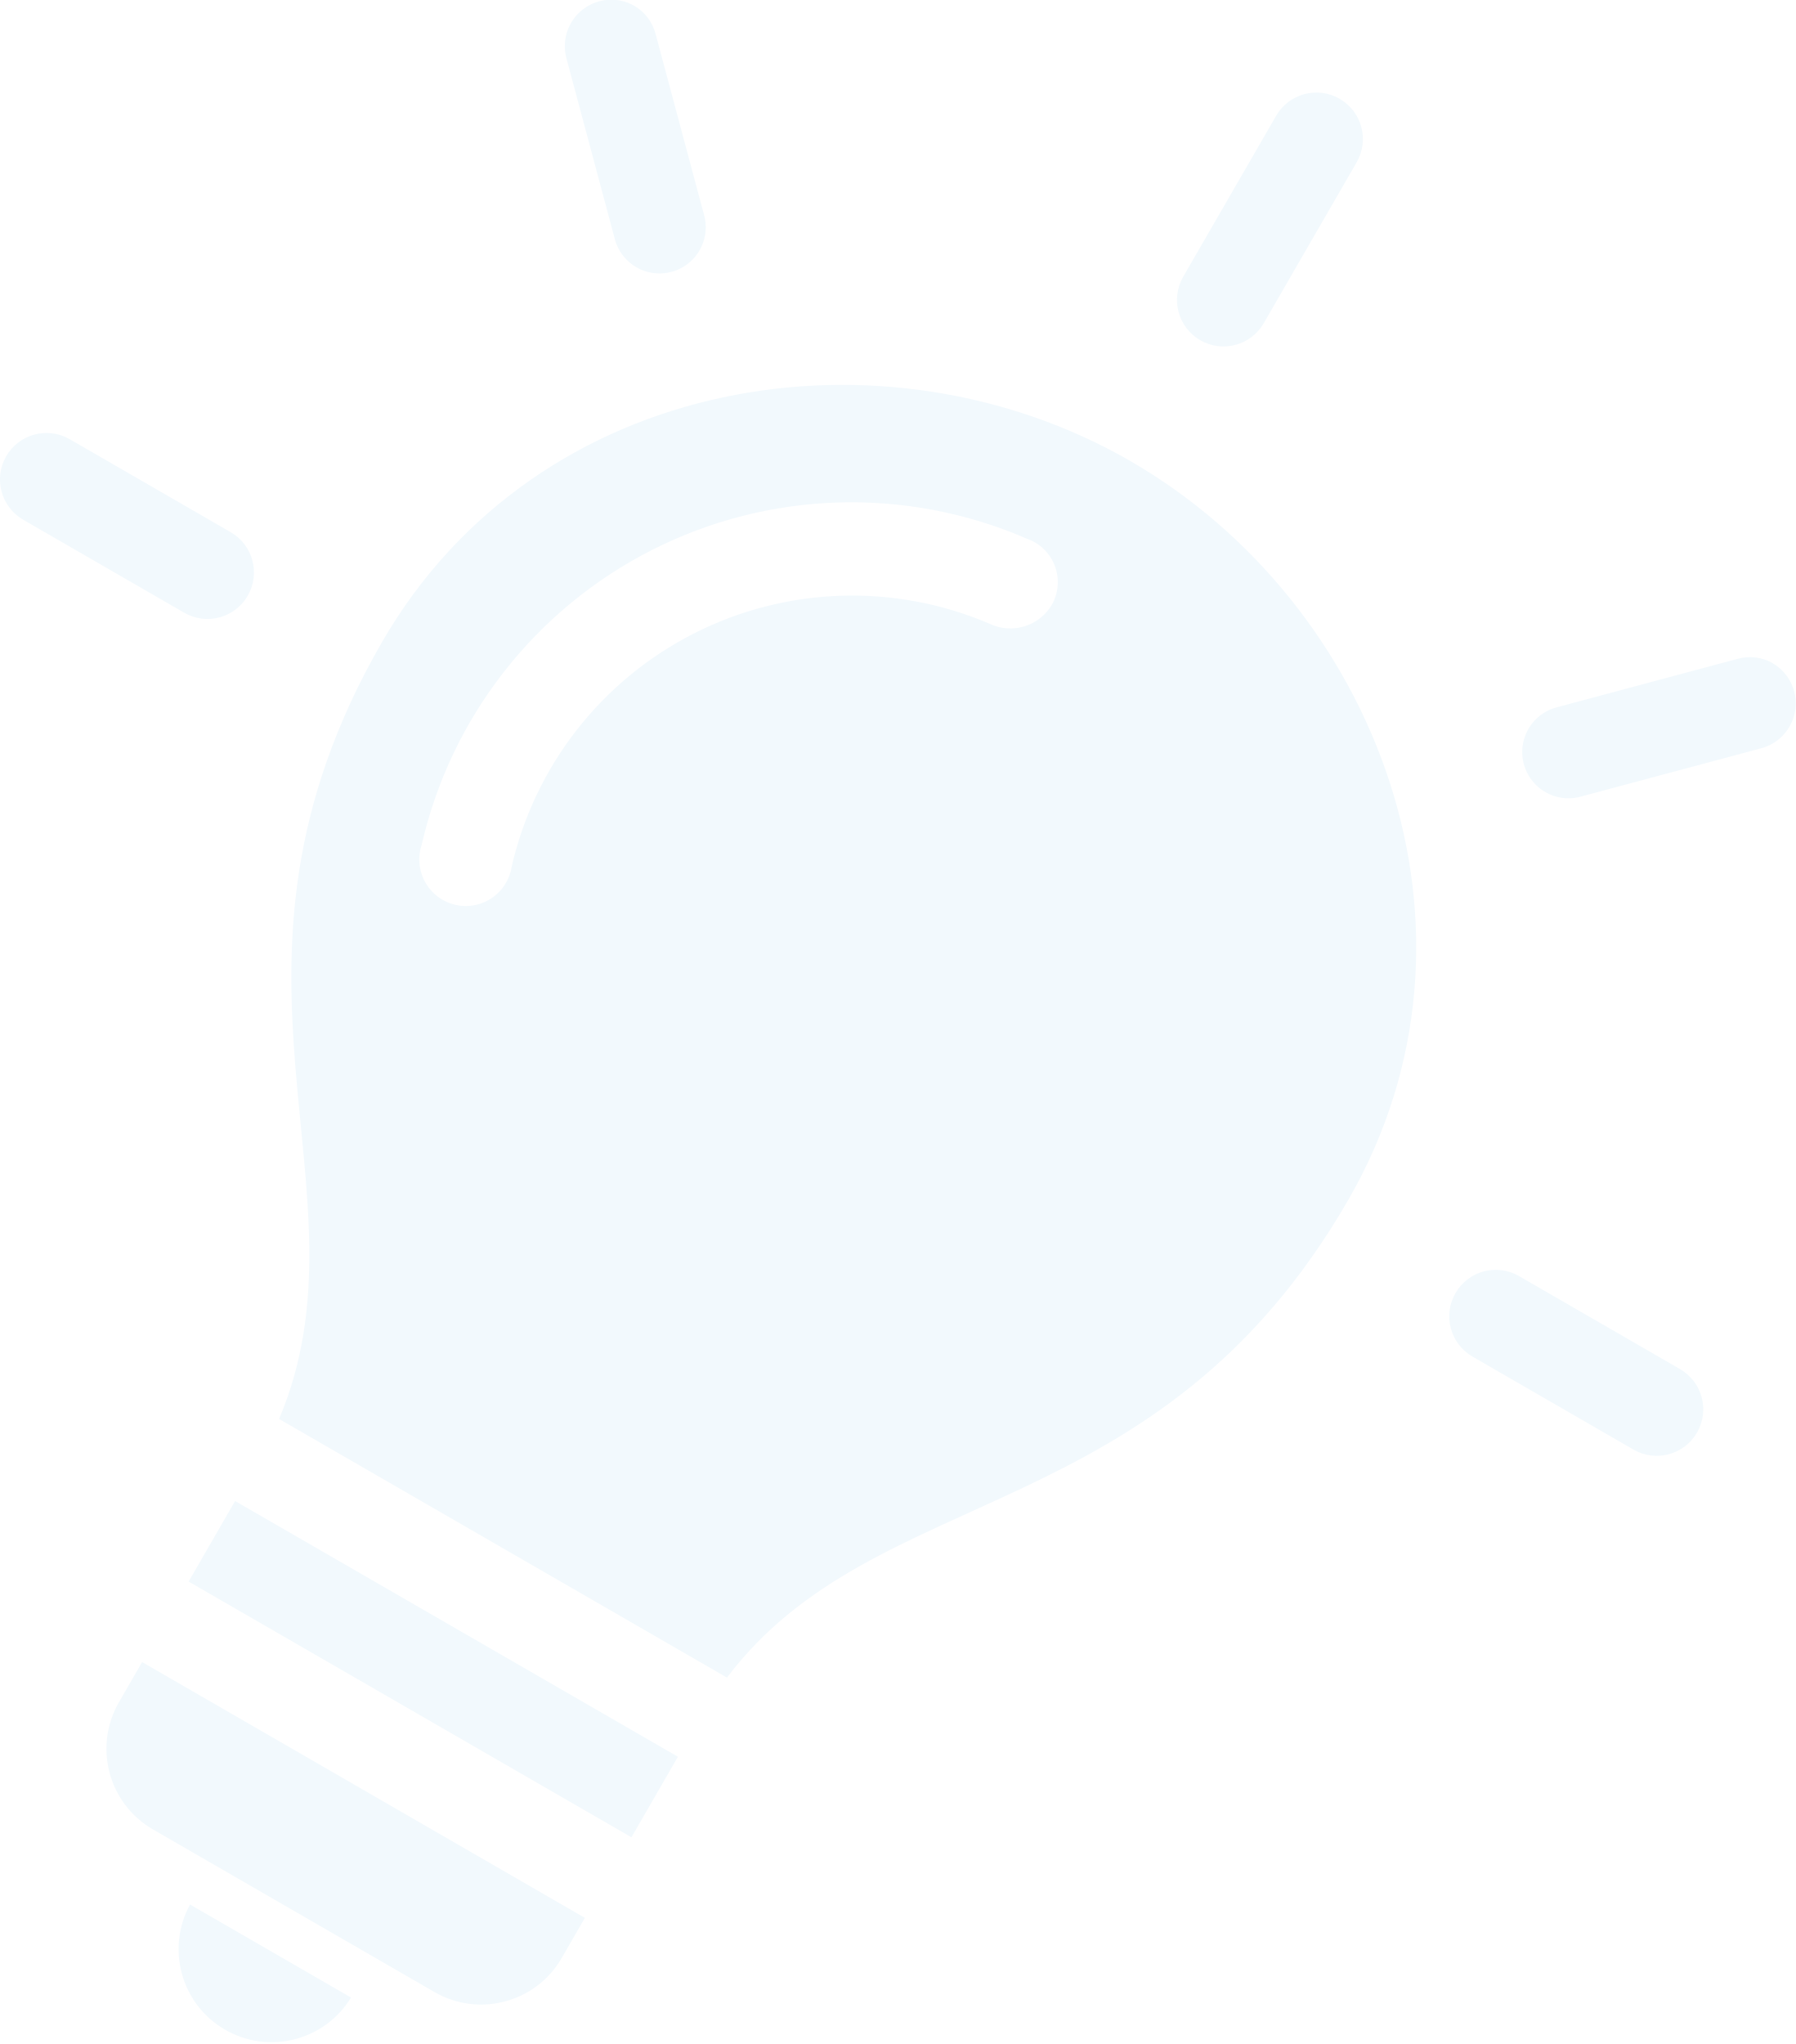
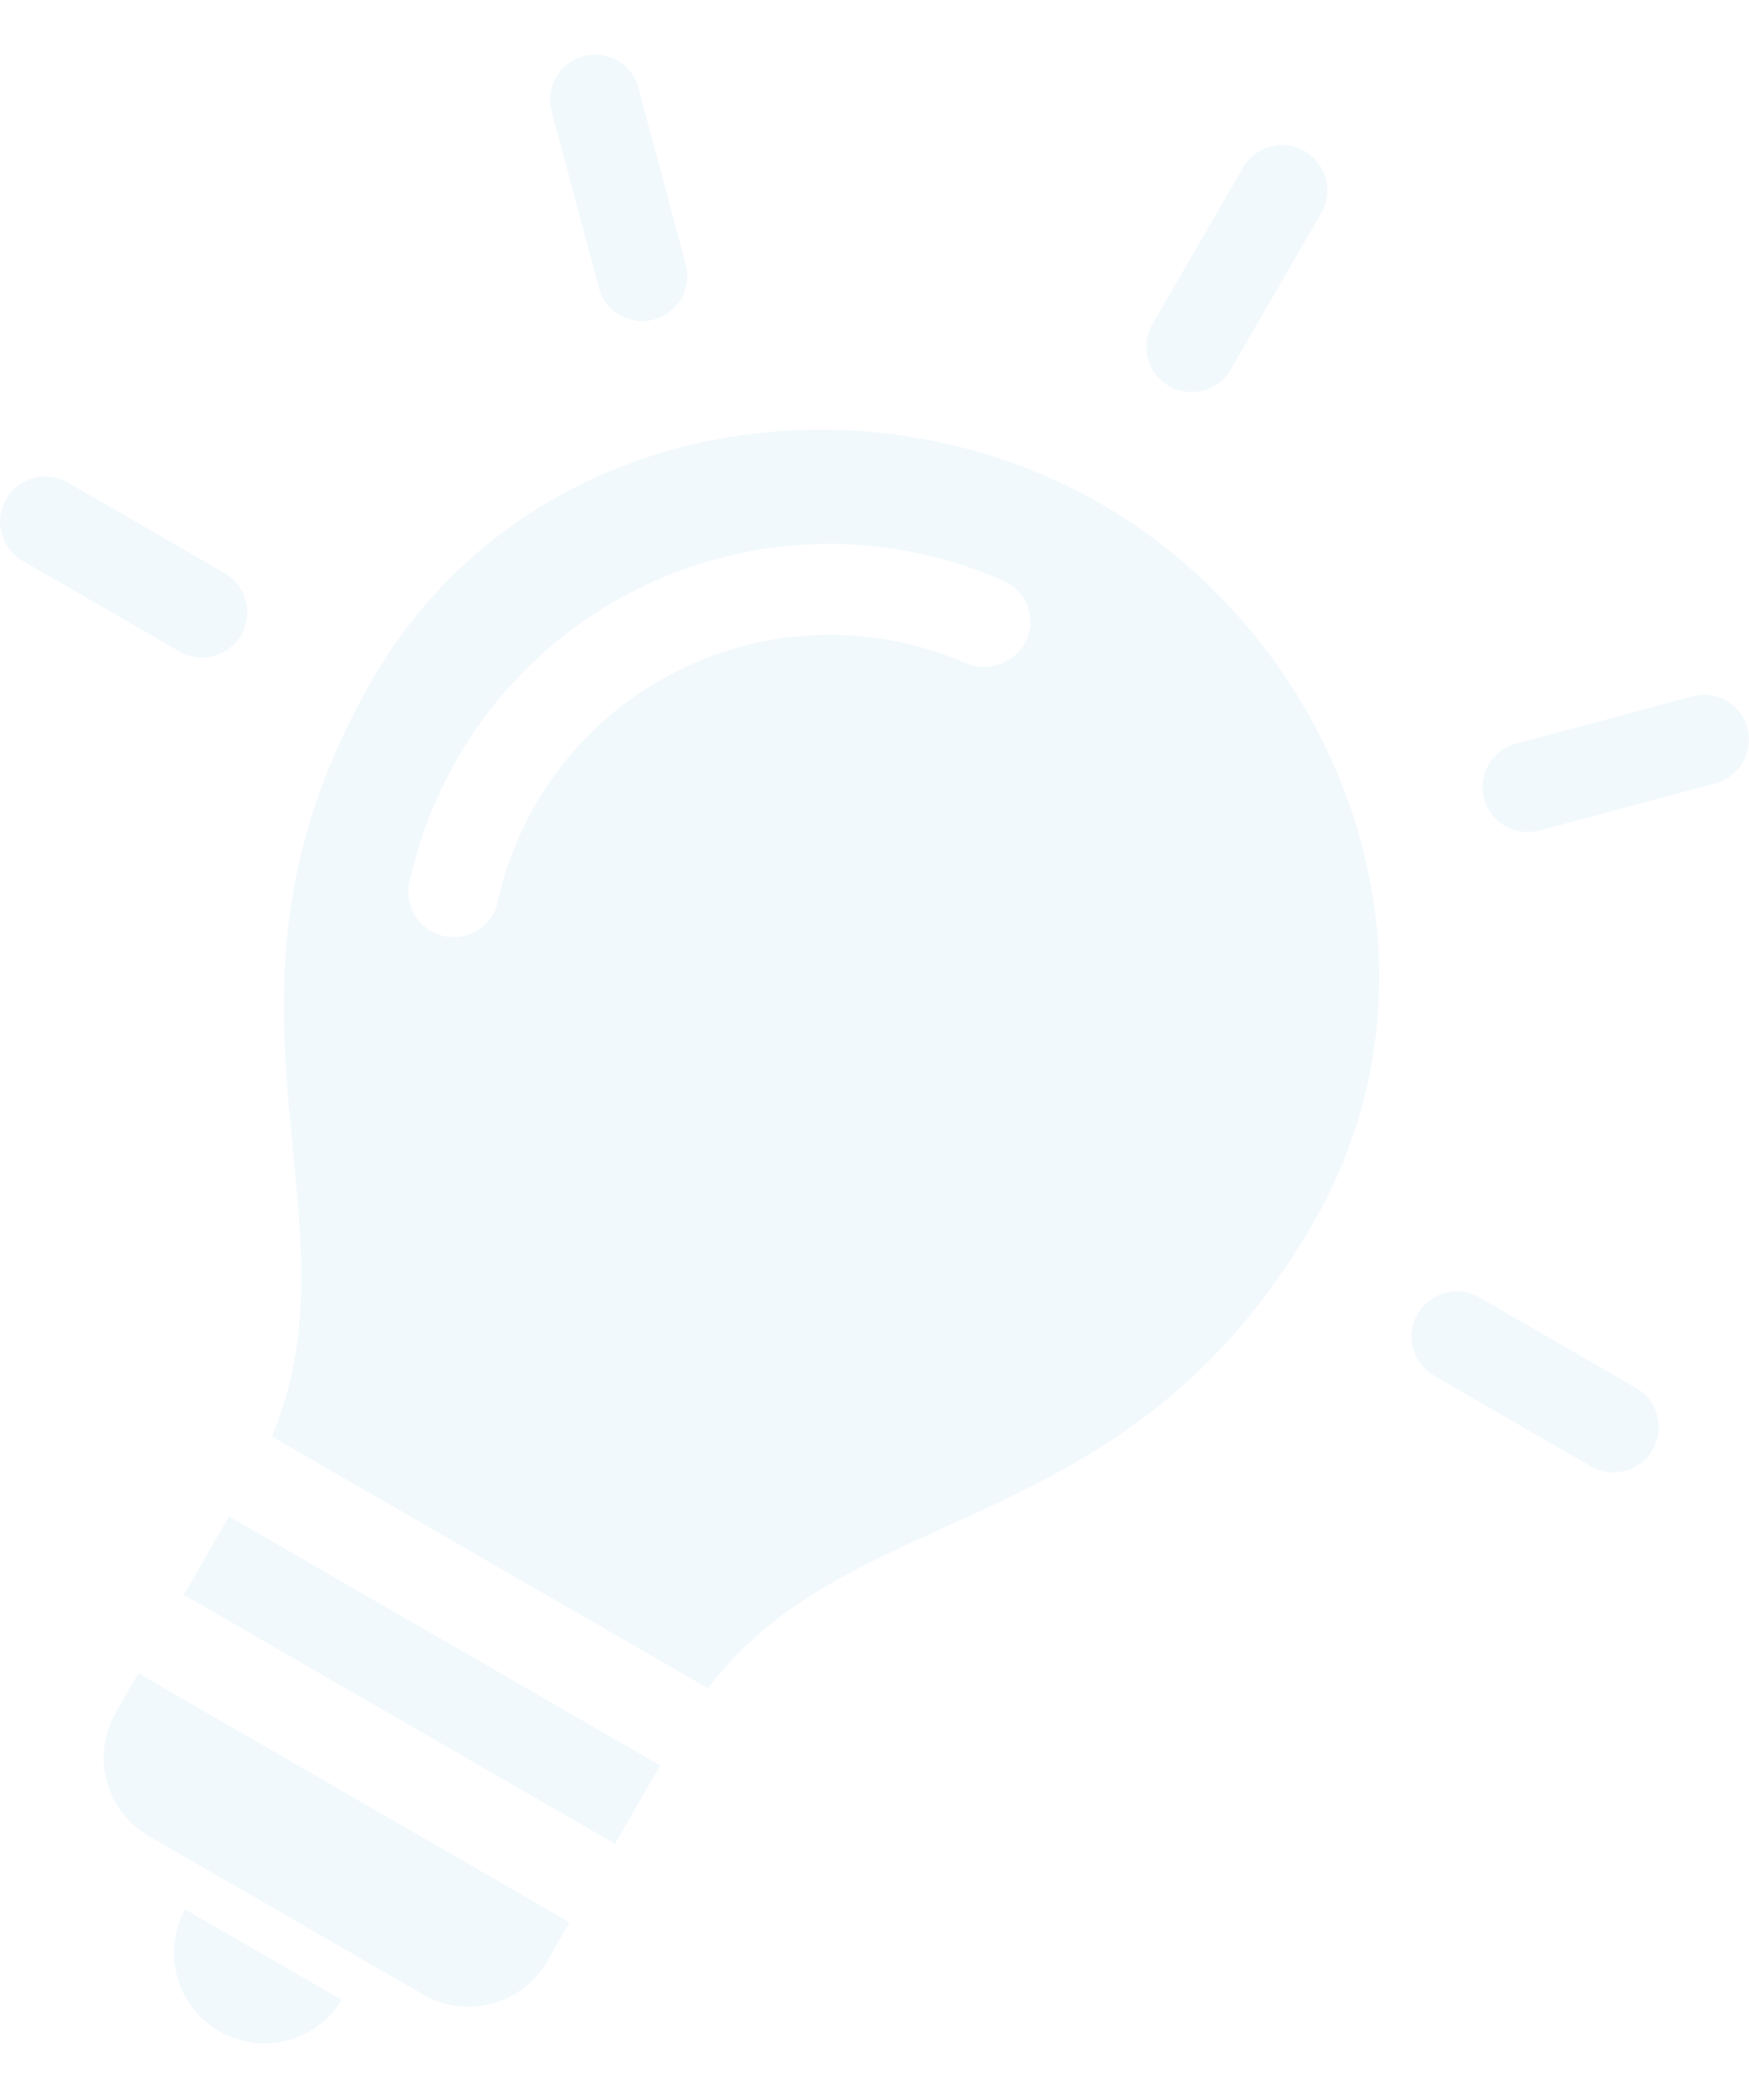
- <svg xmlns="http://www.w3.org/2000/svg" width="32" height="36.417" viewBox="0 0 32 36.417">
+ <svg xmlns="http://www.w3.org/2000/svg" width="22" height="26.417" viewBox="0 0 32 36.417">
  <defs>
    <style>
      .cls-1 {
        fill: #f2f9fd;
      }
    </style>
  </defs>
  <path id="Icon_tips" data-name="Icon tips" class="cls-1" d="M35.241,960.158a.828.828,0,0,0-1.132.3l-1.657,2.869a.828.828,0,1,0,1.435.828l1.657-2.869A.828.828,0,0,0,35.241,960.158ZM22.67,958.5a.828.828,0,0,0-1.21.931l.857,3.2a.824.824,0,1,0,1.591-.426l-.857-3.2A.821.821,0,0,0,22.67,958.5Zm20.288,11.713a.821.821,0,0,0-.627-.078l-3.2.858a.824.824,0,1,0,.426,1.591l3.2-.857a.828.828,0,0,0,.2-1.513Zm-11.444-3.6c-4.374-2.525-10.567-1.576-13.339,3.224-3.391,5.873-.108,9.76-1.834,13.841l7.981,4.608c2.671-3.535,7.679-2.635,11.07-8.509,2.771-4.8.5-10.638-3.878-13.163Zm-1.857,1.379a.819.819,0,0,1,.457,1.175.861.861,0,0,1-1.122.339,6.225,6.225,0,0,0-8.505,4.325.828.828,0,1,1-1.607-.375,7.856,7.856,0,0,1,10.777-5.465ZM12.61,966.222a.828.828,0,1,0-.828,1.435l2.869,1.657a.828.828,0,0,0,.828-1.435Zm25.825,14.91a.828.828,0,0,0-.828,1.435l2.869,1.657a.828.828,0,0,0,.828-1.435ZM15.557,985.14l-.828,1.435,7.891,4.556.828-1.435-7.891-4.556Zm-1.657,2.87-.414.717a1.659,1.659,0,0,0,.606,2.263l5.021,2.9a1.659,1.659,0,0,0,2.263-.606l.414-.717L13.9,988.009Zm.854,4.319a1.657,1.657,0,0,0,2.869,1.657Z" transform="translate(-11.368 -958.397)" />
</svg>
